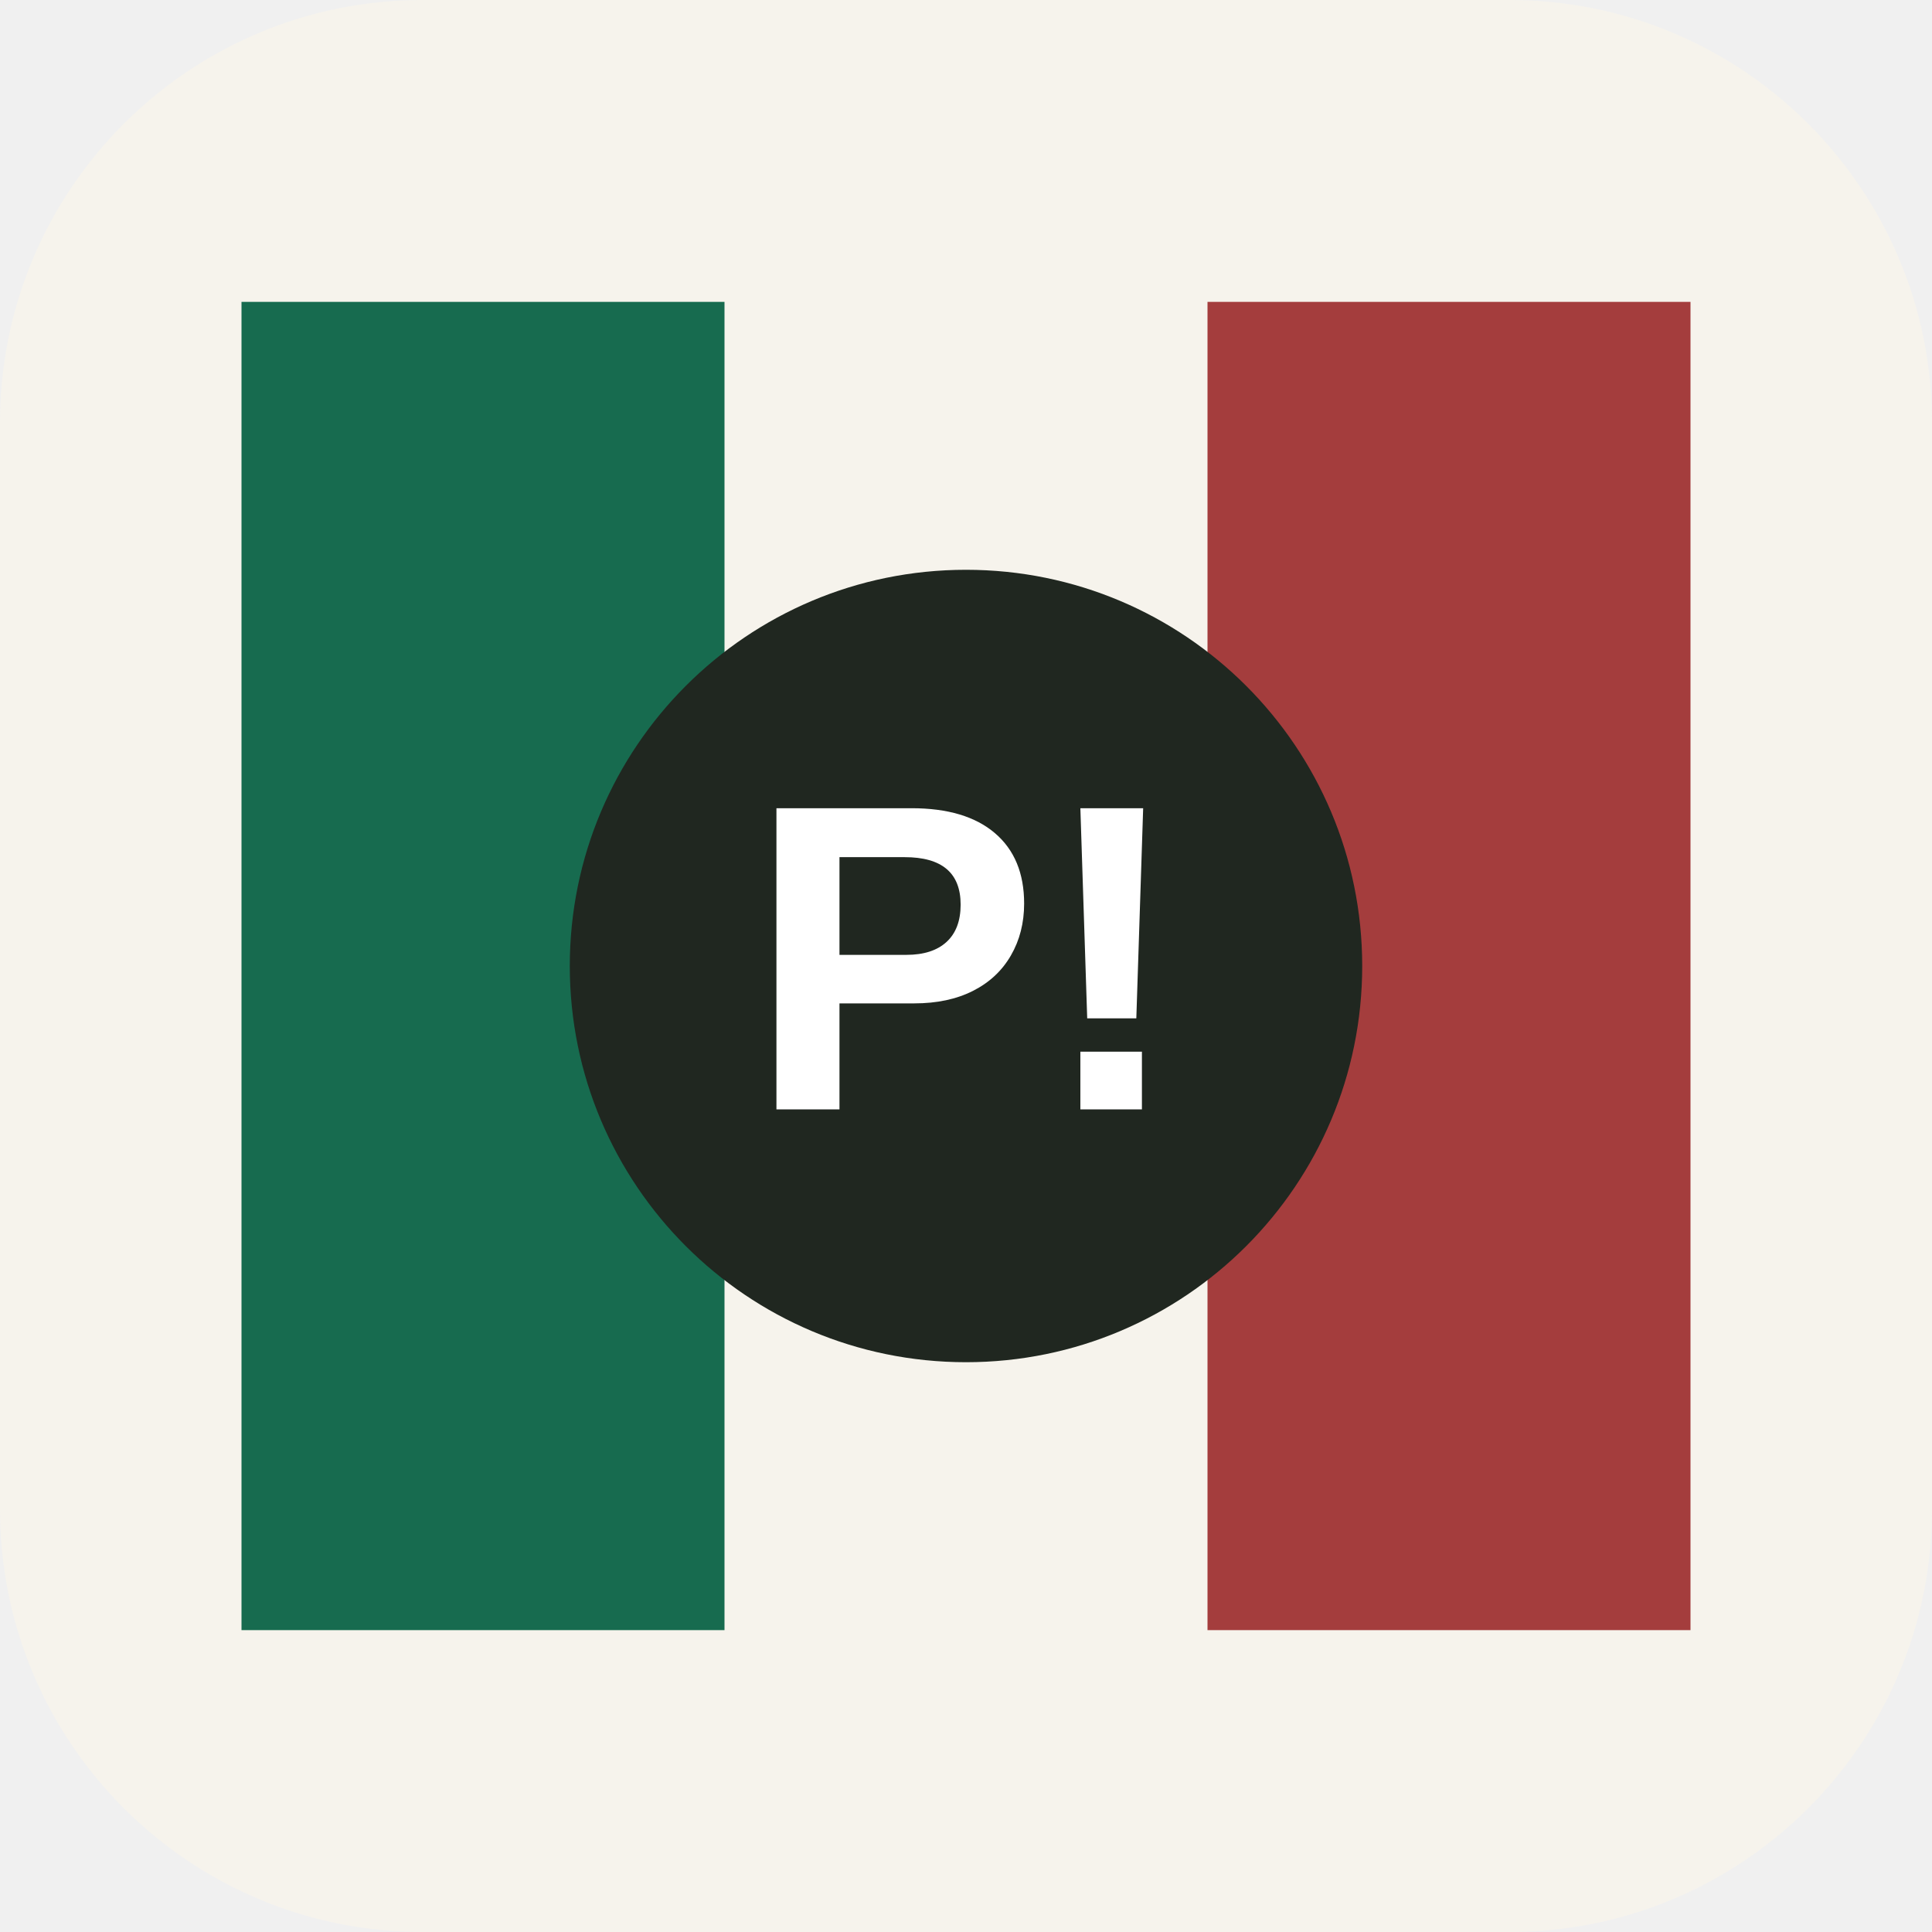
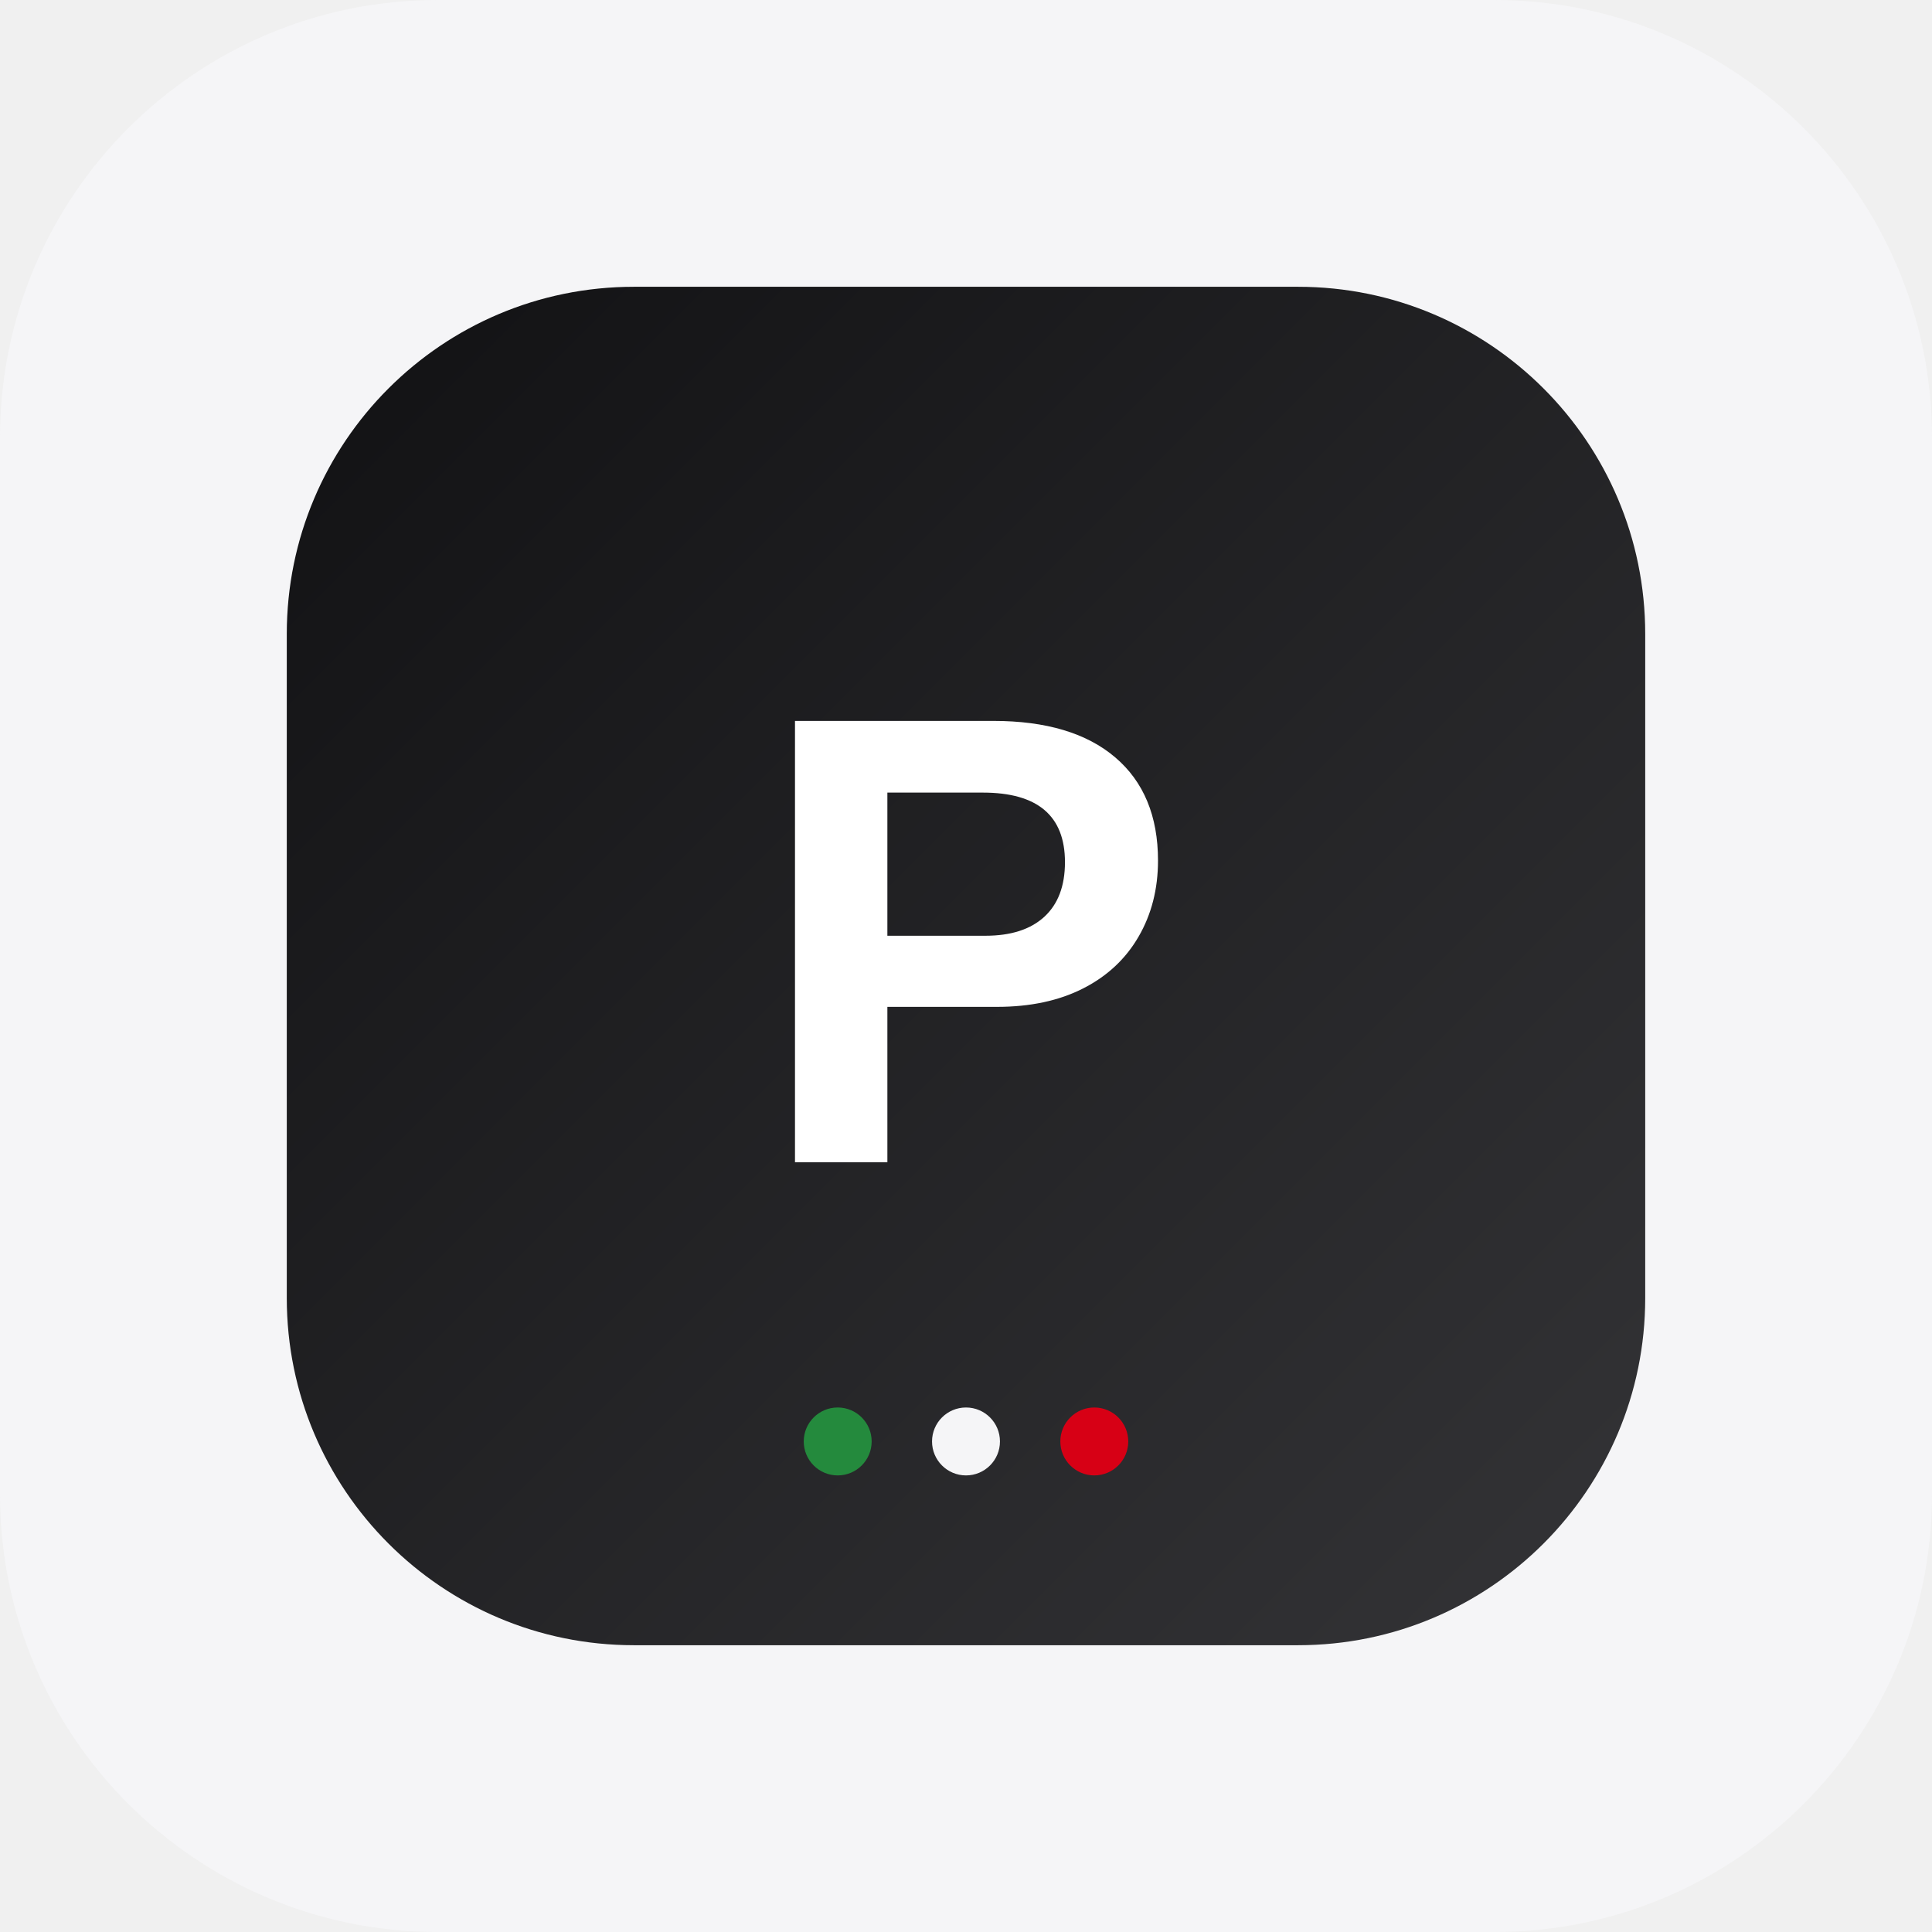
<svg xmlns="http://www.w3.org/2000/svg" viewBox="0 0 512 512">
-   <rect width="512" height="512" rx="112" fill="#f6f3ec" />
-   <path d="M64 80h128v352H64z" fill="#176b4f" />
-   <path d="M320 80h128v352H320z" fill="#a43d3d" />
-   <circle cx="256" cy="256" r="105" fill="#202720" />
-   <text x="256" y="294" text-anchor="middle" font-family="Arial,sans-serif" font-size="116" font-weight="800" fill="#fff">P!</text>
+   <defs>
+     <linearGradient id="g" x1="0" y1="0" x2="1" y2="1">
+       <stop offset="0" stop-color="#111113" />
+       <stop offset="1" stop-color="#343437" />
+     </linearGradient>
+   </defs>
+   <rect width="512" height="512" rx="116" fill="#f5f5f7" />
+   <rect x="76" y="76" width="360" height="360" rx="92" fill="url(#g)" />
+   <text x="256" y="308" text-anchor="middle" font-family="-apple-system,BlinkMacSystemFont,Arial,sans-serif" font-size="170" font-weight="700" fill="#fff">P</text>
+   <circle cx="222" cy="382" r="9" fill="#248a3d" />
+   <circle cx="256" cy="382" r="9" fill="#f5f5f7" />
+   <circle cx="290" cy="382" r="9" fill="#d70015" />
</svg>
